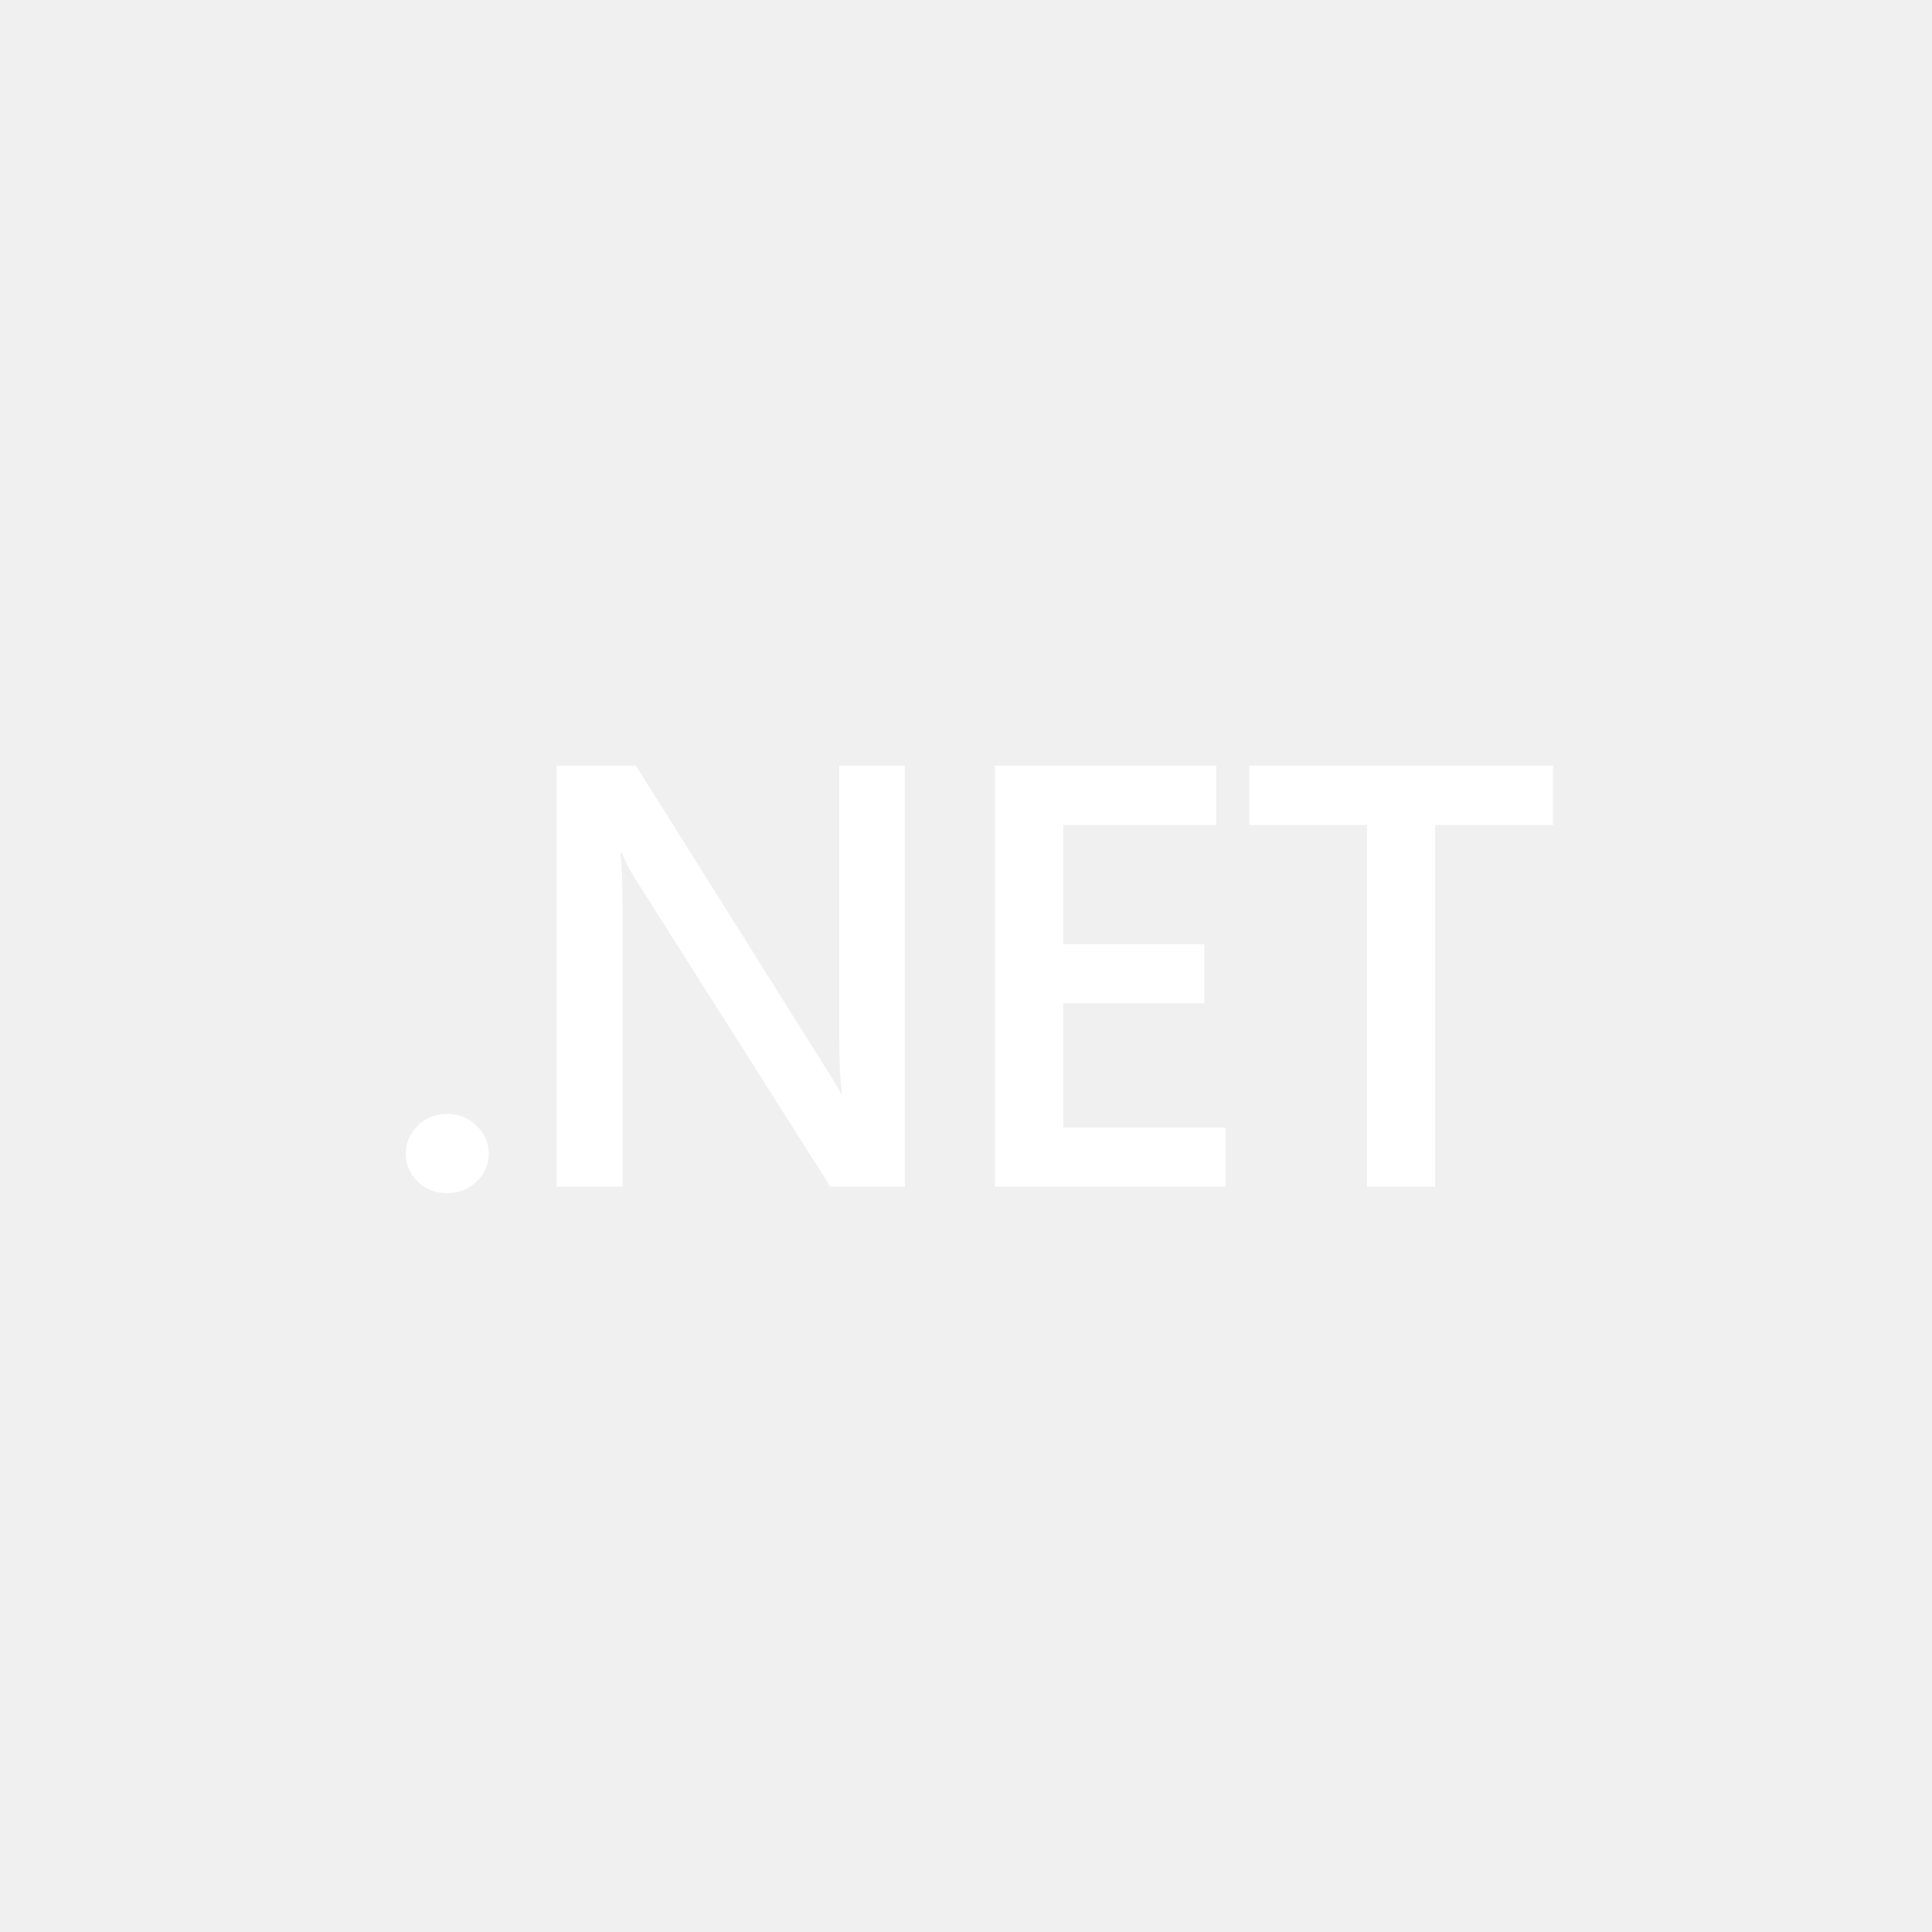
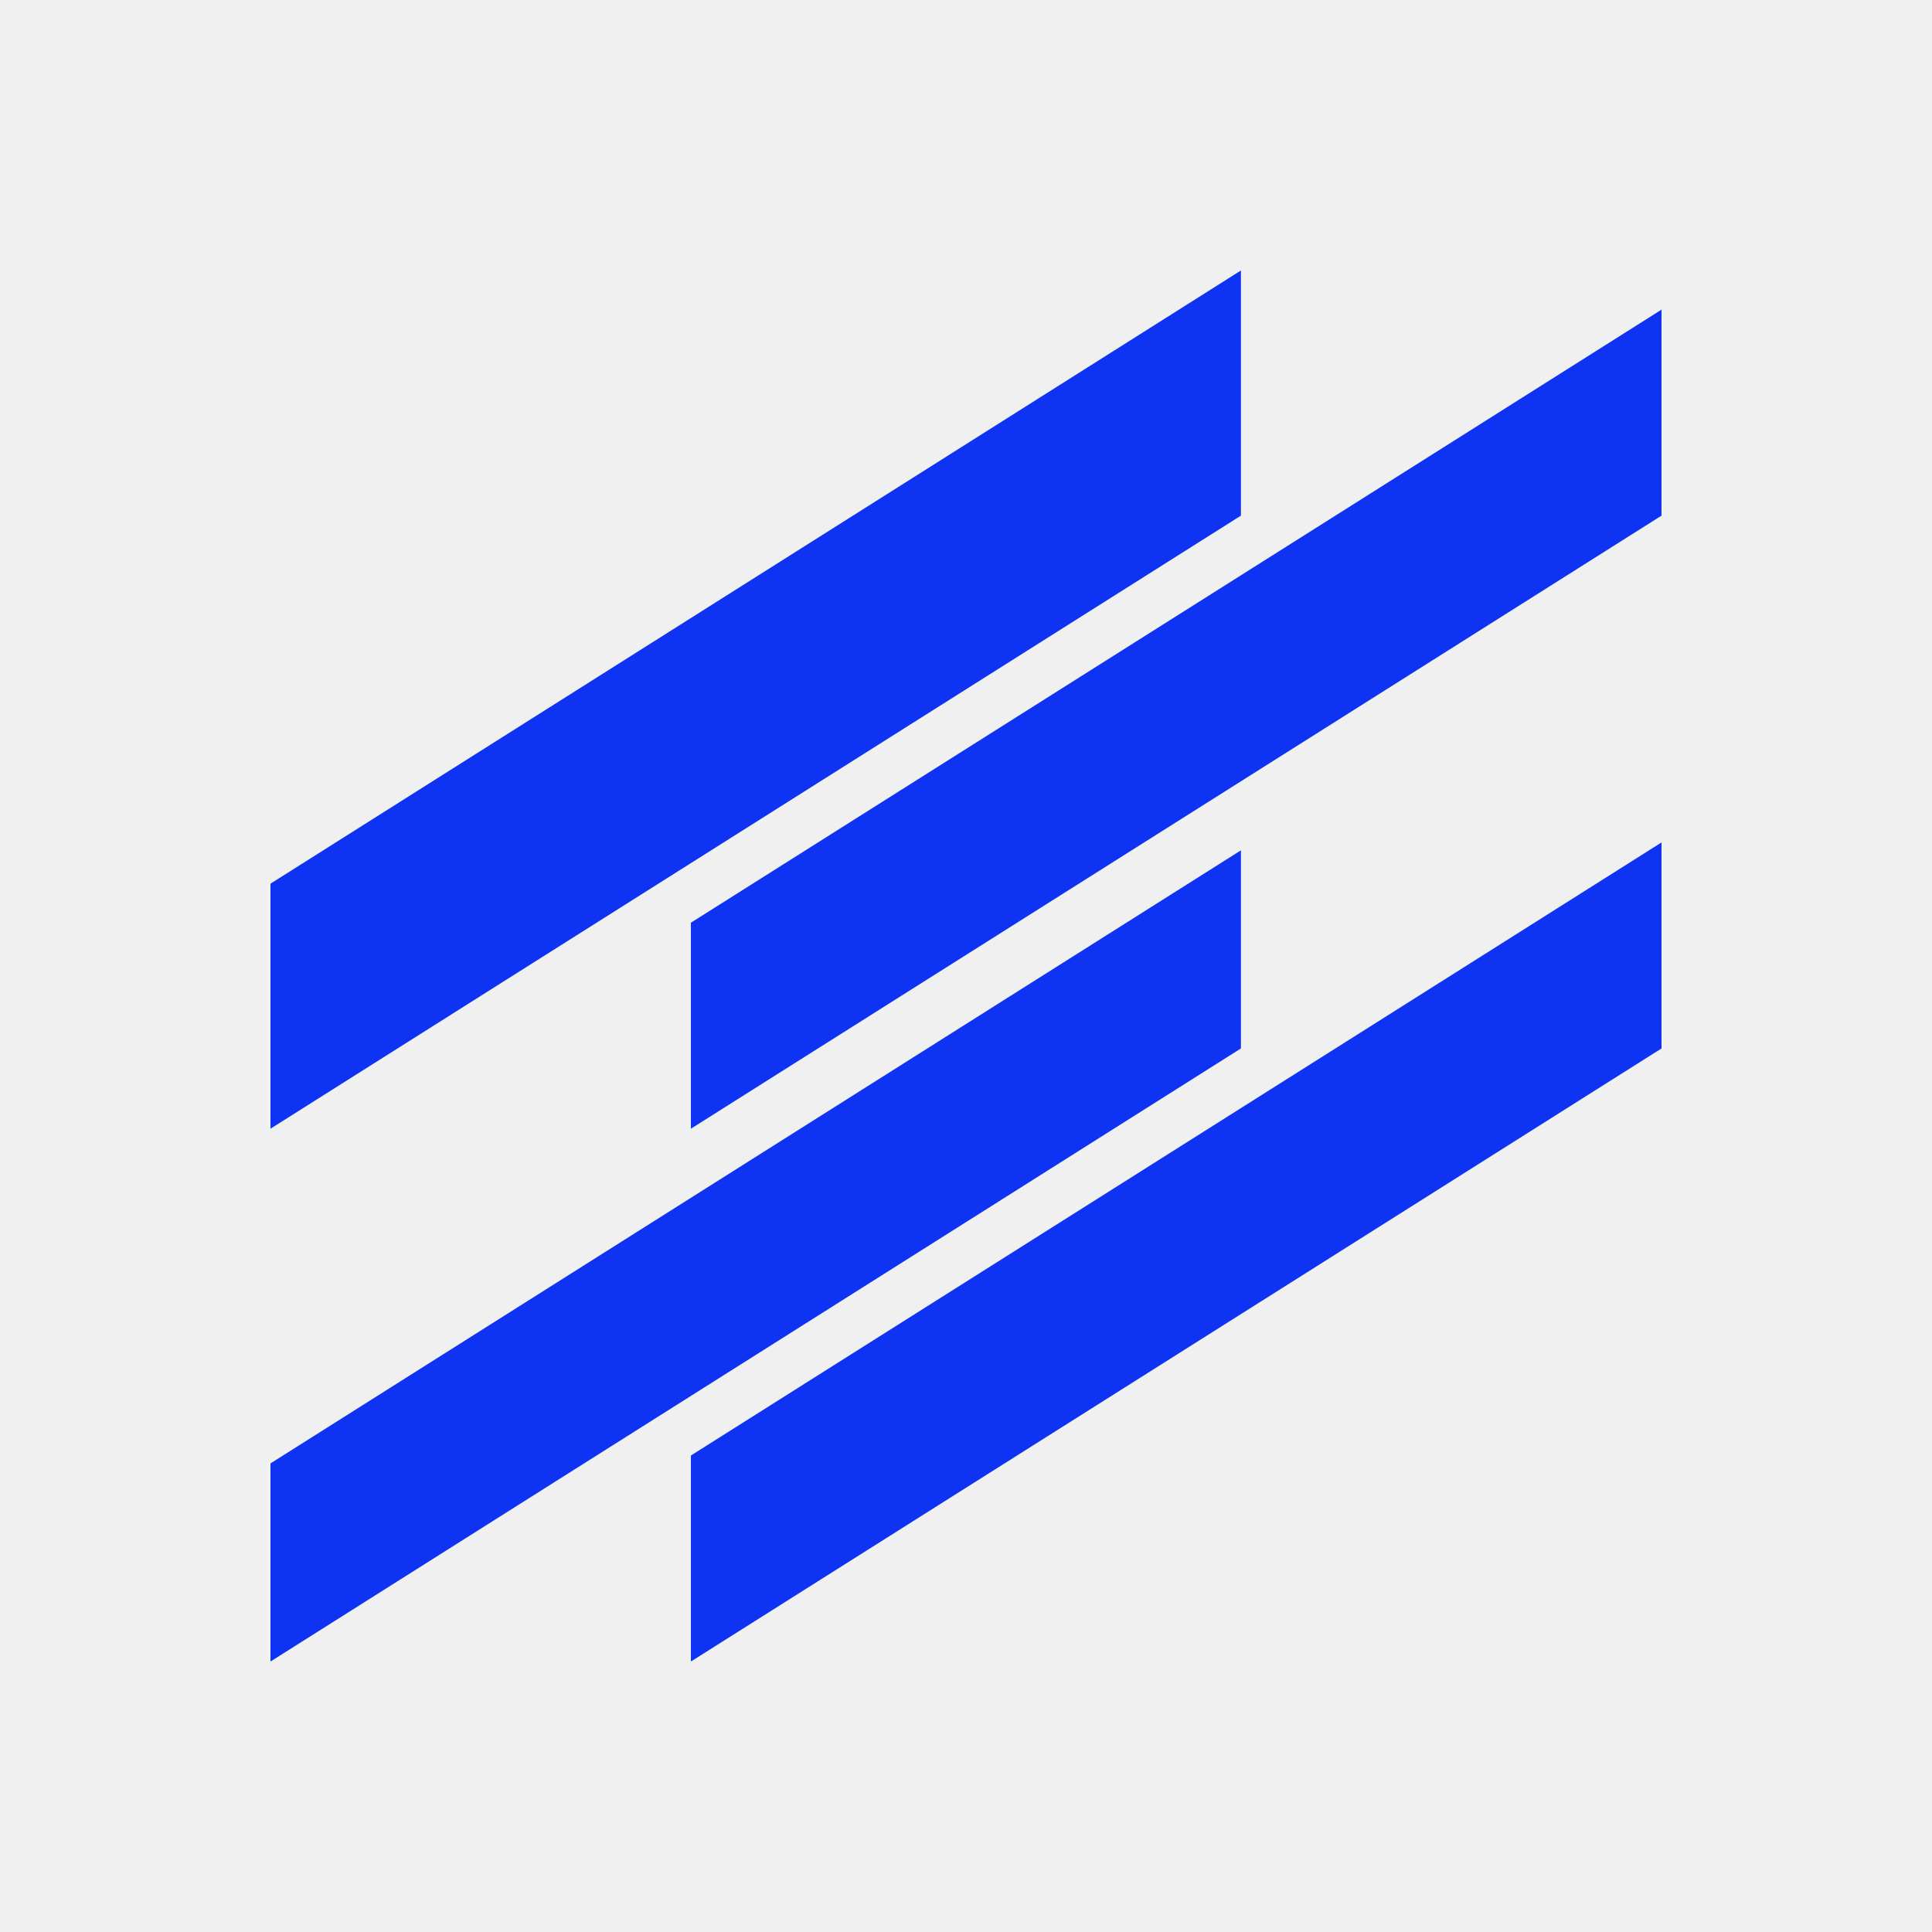
- <svg xmlns="http://www.w3.org/2000/svg" width="456" height="456" viewBox="0 0 456 456" version="1.1" xml:space="preserve" style="fill-rule:evenodd;clip-rule:evenodd;stroke-linejoin:round;stroke-miterlimit:2;">
-   <path d="m 105.5,281.609 c -2.703,0 -5.001,-0.9 -6.893,-2.702 -1.892,-1.848 -2.838,-4.042 -2.838,-6.582 0,-2.587 0.946,-4.804 2.838,-6.652 1.892,-1.848 4.19,-2.772 6.893,-2.772 2.748,0 5.068,0.924 6.96,2.772 1.937,1.848 2.906,4.064 2.906,6.652 0,2.54 -0.968,4.734 -2.906,6.582 -1.892,1.802 -4.212,2.702 -6.96,2.702 z" style="fill:#ffffff;fill-rule:nonzero;stroke-width:0.838" />
-   <path d="M 213.561,280.084 H 195.99 L 149.7,207.054 c -1.171,-1.848 -2.14,-3.765 -2.906,-5.751 h -0.406 c 0.361,2.125 0.541,6.675 0.541,13.65 v 65.132 h -15.543 v -99.36 h 18.719 l 44.737,71.298 c 1.892,2.957 3.109,4.989 3.649,6.098 h 0.27 c -0.45,-2.632 -0.676,-7.09 -0.676,-13.373 v -64.023 h 15.476 z" style="fill:#ffffff;fill-rule:nonzero;stroke-width:0.838" />
-   <path d="m 289.251,280.084 h -54.401 v -99.36 h 52.238 v 13.997 h -36.154 v 28.131 h 33.316 v 13.927 h -33.316 v 29.378 h 38.316 z" style="fill:#ffffff;fill-rule:nonzero;stroke-width:0.838" />
-   <path d="M 366.565,194.721 H 338.722 v 85.363 h -16.084 v -85.363 h -27.775 v -13.997 h 71.701 z" style="fill:#ffffff;fill-rule:nonzero;stroke-width:0.838" />
+ <svg xmlns="http://www.w3.org/2000/svg" width="144" height="144" viewBox="0 0 144 144" fill="none">
+   <path d="M20.16 84.128L92.491 38.433V20.16L20.16 65.864V84.128Z" fill="#0E33F3" />
+   <path d="M20.16 123.84L92.491 78.145V63.379L20.16 109.074V123.84Z" fill="#0E33F3" />
+   <path d="M51.495 84.128L123.84 38.433V23.079L51.495 68.774V84.128Z" fill="#0E33F3" />
+   <path d="M123.84 62.791L51.495 108.486V123.84L123.84 78.145V62.791Z" fill="#0E33F3" />
</svg>
